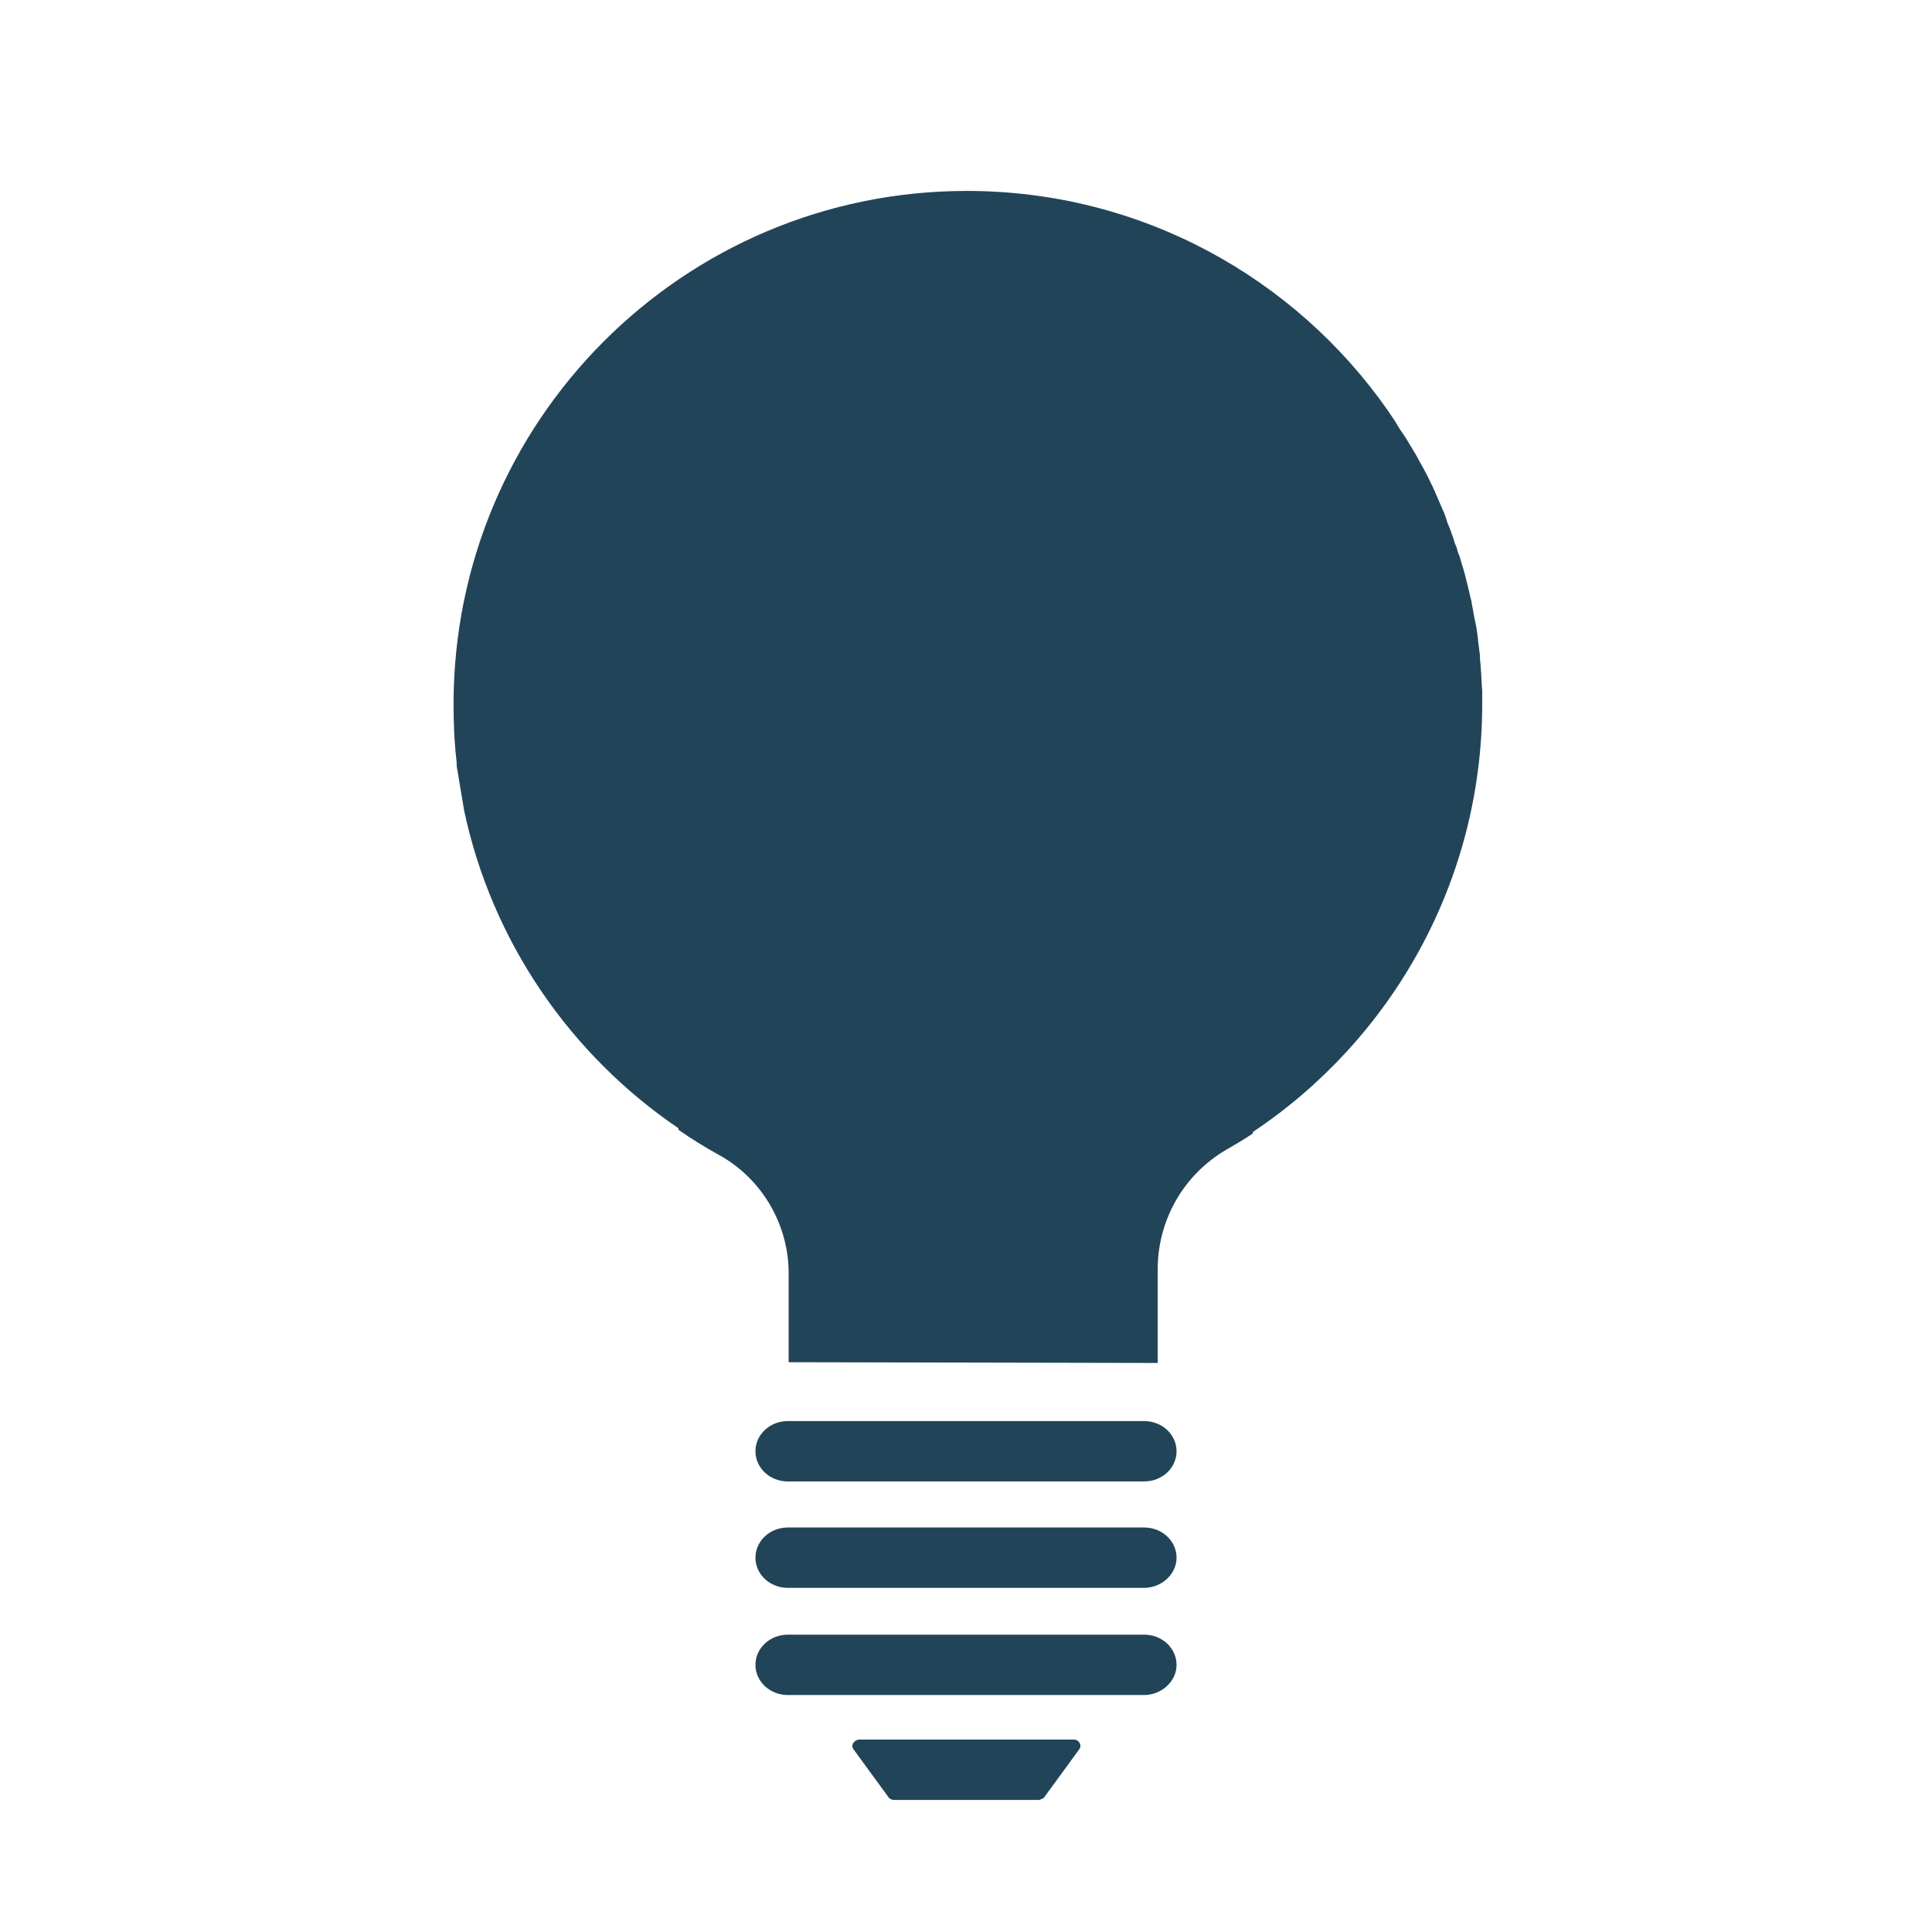
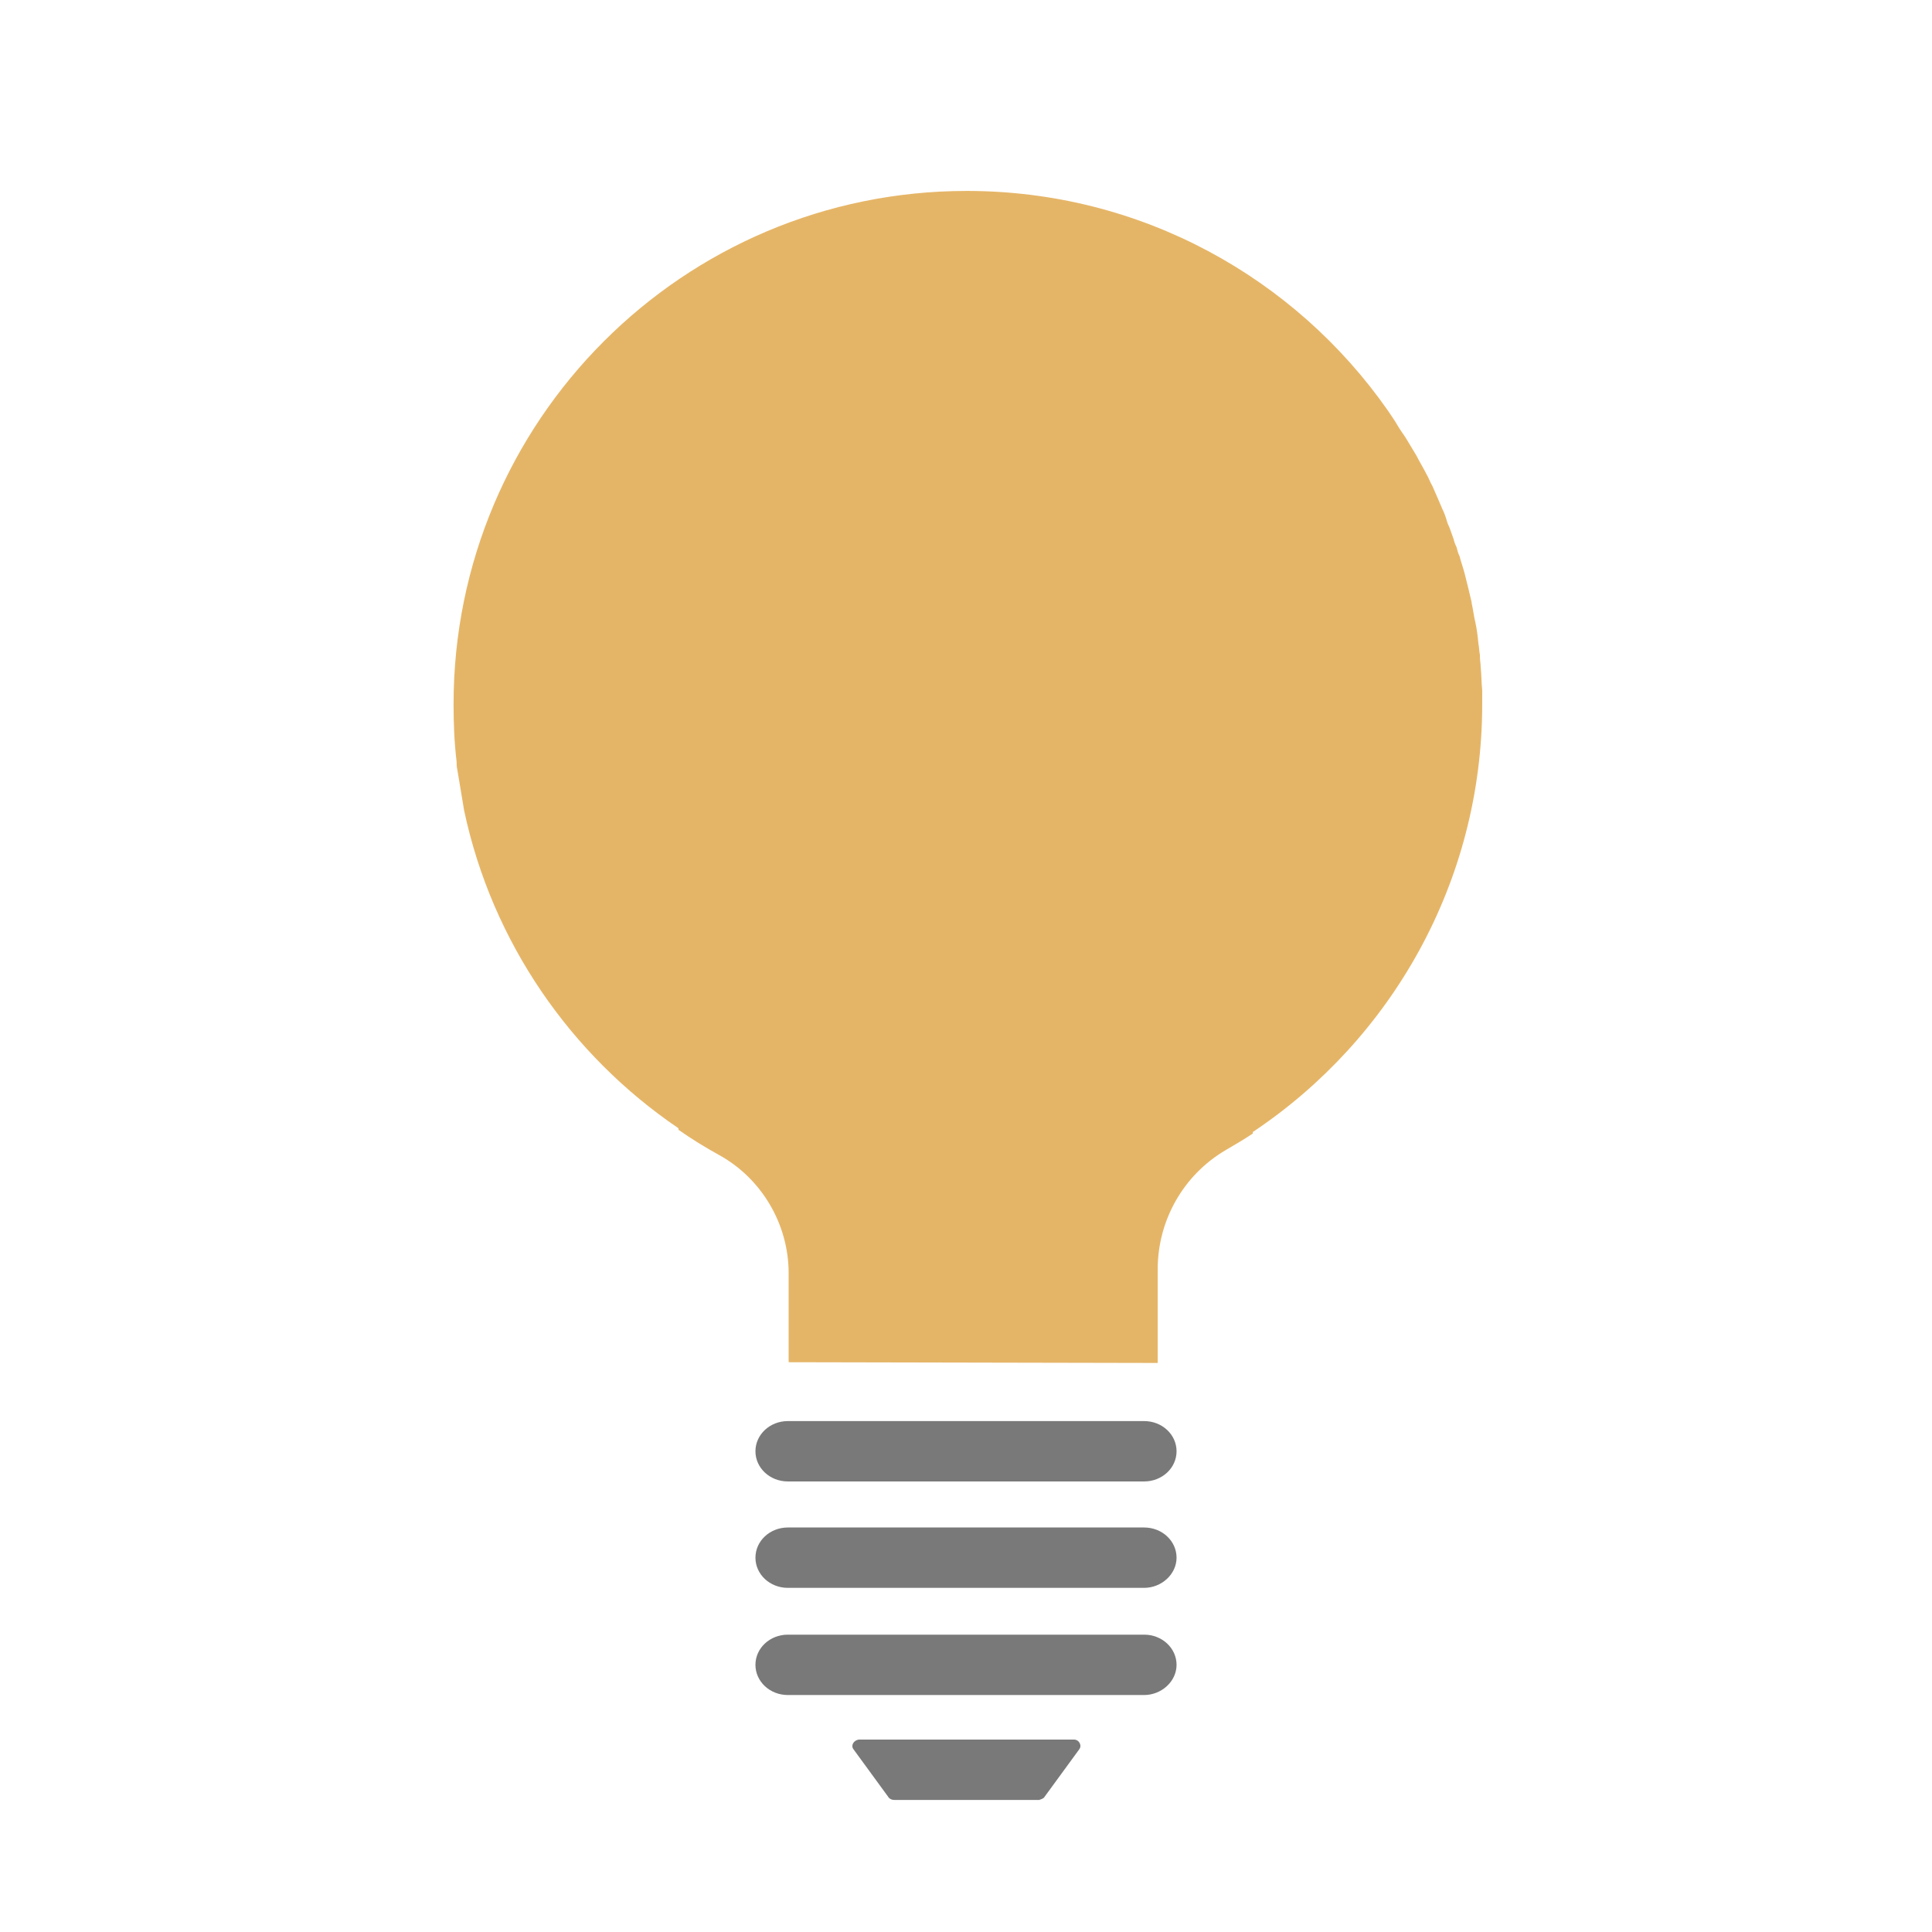
<svg xmlns="http://www.w3.org/2000/svg" version="1.1" id="svg2" x="0px" y="0px" viewBox="0 0 256 256" style="enable-background:new 0 0 256 256;" xml:space="preserve">
  <style type="text/css">
- 	.st0{fill:#224458;}
+ 	.st0{fill:#E5B567;}
+ 	.st1{fill:#797979;}
</style>
  <path class="st0" d="M104.5,180.5v-11.8c0-6.5-3.6-12.6-9.3-15.7c-1.8-1-3.6-2.1-5.3-3.3v-0.2c-14.3-9.7-24.7-24.7-28.4-42.1  c-0.1-0.6-0.2-1.2-0.3-1.8l0,0c-0.1-0.6-0.2-1.2-0.3-1.8c-0.1-0.6-0.2-1.2-0.3-1.8c-0.1-0.4-0.1-0.8-0.1-1.1c-0.3-2.5-0.4-5-0.4-7.6  c0-37.5,30.4-68,68-68c23.1,0,43.5,11.5,55.8,29.1c0.4,0.6,0.9,1.3,1.3,2c0.4,0.7,0.9,1.3,1.3,2c0.4,0.7,0.8,1.3,1.2,2  c0.4,0.8,0.9,1.6,1.3,2.4c0.3,0.5,0.5,1.1,0.8,1.6c0.2,0.5,0.5,1.1,0.7,1.6s0.4,0.9,0.6,1.4c0.3,0.6,0.5,1.2,0.7,1.9  c0.1,0.2,0.2,0.5,0.3,0.7c0.2,0.5,0.3,0.9,0.5,1.4c0.1,0.4,0.2,0.7,0.4,1.1c0.1,0.4,0.2,0.8,0.4,1.2c0.2,0.8,0.5,1.6,0.7,2.4  c0.3,1.2,0.6,2.4,0.9,3.7v0.1c0.2,0.9,0.3,1.8,0.5,2.6c0.2,0.9,0.3,1.8,0.4,2.8c0.1,0.5,0.1,1,0.2,1.5c0,0.1,0,0.2,0,0.3  c0,0.4,0.1,0.9,0.1,1.3c0.1,1,0.1,2.1,0.2,3.1c0,0.6,0,1.2,0,1.8c0,23.6-12.1,44.5-30.4,56.7v0.2c-1.2,0.8-2.4,1.5-3.6,2.2  c-5.6,3.3-9,9.3-9,15.8v12.4" />
  <g id="L">
-     <path class="st0" d="M117.7,238.1l-4.6-6.3c-0.4-0.5,0-1.2,0.7-1.3h28.5c0.7,0,1.1,0.8,0.7,1.3l-4.6,6.3c-0.1,0.2-0.4,0.3-0.7,0.4   h-19.2C118.1,238.5,117.8,238.3,117.7,238.1z" />
-     <path class="st0" d="M151.6,196.3h-47.2c-2.4,0-4.3-1.8-4.3-4l0,0c0-2.2,1.9-4,4.3-4h47.2c2.4,0,4.3,1.8,4.3,4l0,0   C155.9,194.5,154,196.3,151.6,196.3z" />
-     <path class="st0" d="M151.6,224.6h-47.2c-2.4,0-4.3-1.8-4.3-4l0,0c0-2.2,1.9-4,4.3-4h47.2c2.4,0,4.3,1.8,4.3,4l0,0   C155.9,222.8,153.9,224.6,151.6,224.6z" />
-     <path class="st0" d="M151.6,210.4h-47.2c-2.4,0-4.3-1.8-4.3-4l0,0c0-2.2,1.9-4,4.3-4h47.2c2.4,0,4.3,1.8,4.3,4l0,0   C155.9,208.6,153.9,210.4,151.6,210.4z" />
+     <path class="st1" d="M117.7,238.1l-4.6-6.3c-0.4-0.5,0-1.2,0.7-1.3h28.5c0.7,0,1.1,0.8,0.7,1.3l-4.6,6.3c-0.1,0.2-0.4,0.3-0.7,0.4   h-19.2C118.1,238.5,117.8,238.3,117.7,238.1z" />
+     <path class="st1" d="M151.6,196.3h-47.2c-2.4,0-4.3-1.8-4.3-4l0,0c0-2.2,1.9-4,4.3-4h47.2c2.4,0,4.3,1.8,4.3,4l0,0   C155.9,194.5,154,196.3,151.6,196.3z" />
+     <path class="st1" d="M151.6,224.6h-47.2c-2.4,0-4.3-1.8-4.3-4l0,0c0-2.2,1.9-4,4.3-4h47.2c2.4,0,4.3,1.8,4.3,4l0,0   C155.9,222.8,153.9,224.6,151.6,224.6z" />
+     <path class="st1" d="M151.6,210.4h-47.2c-2.4,0-4.3-1.8-4.3-4l0,0c0-2.2,1.9-4,4.3-4h47.2c2.4,0,4.3,1.8,4.3,4l0,0   C155.9,208.6,153.9,210.4,151.6,210.4z" />
  </g>
</svg>
